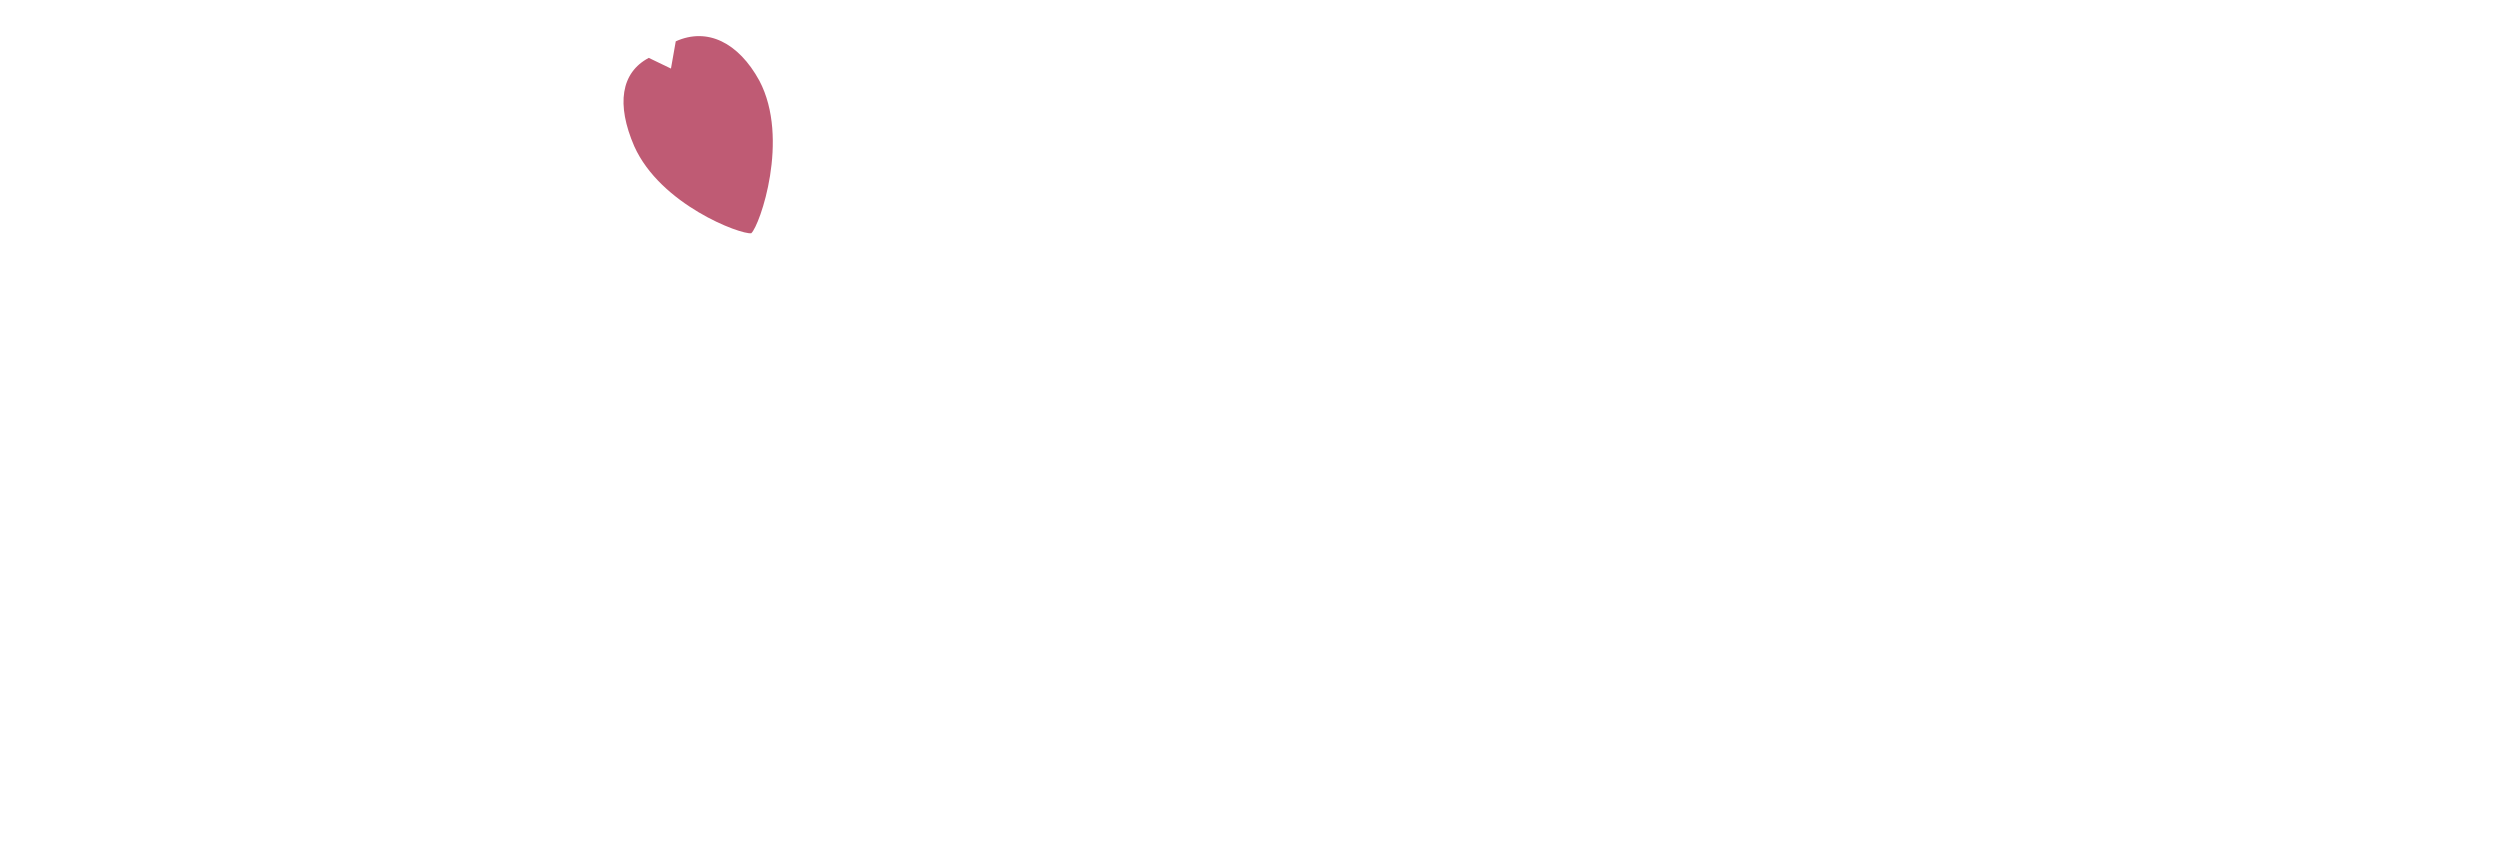
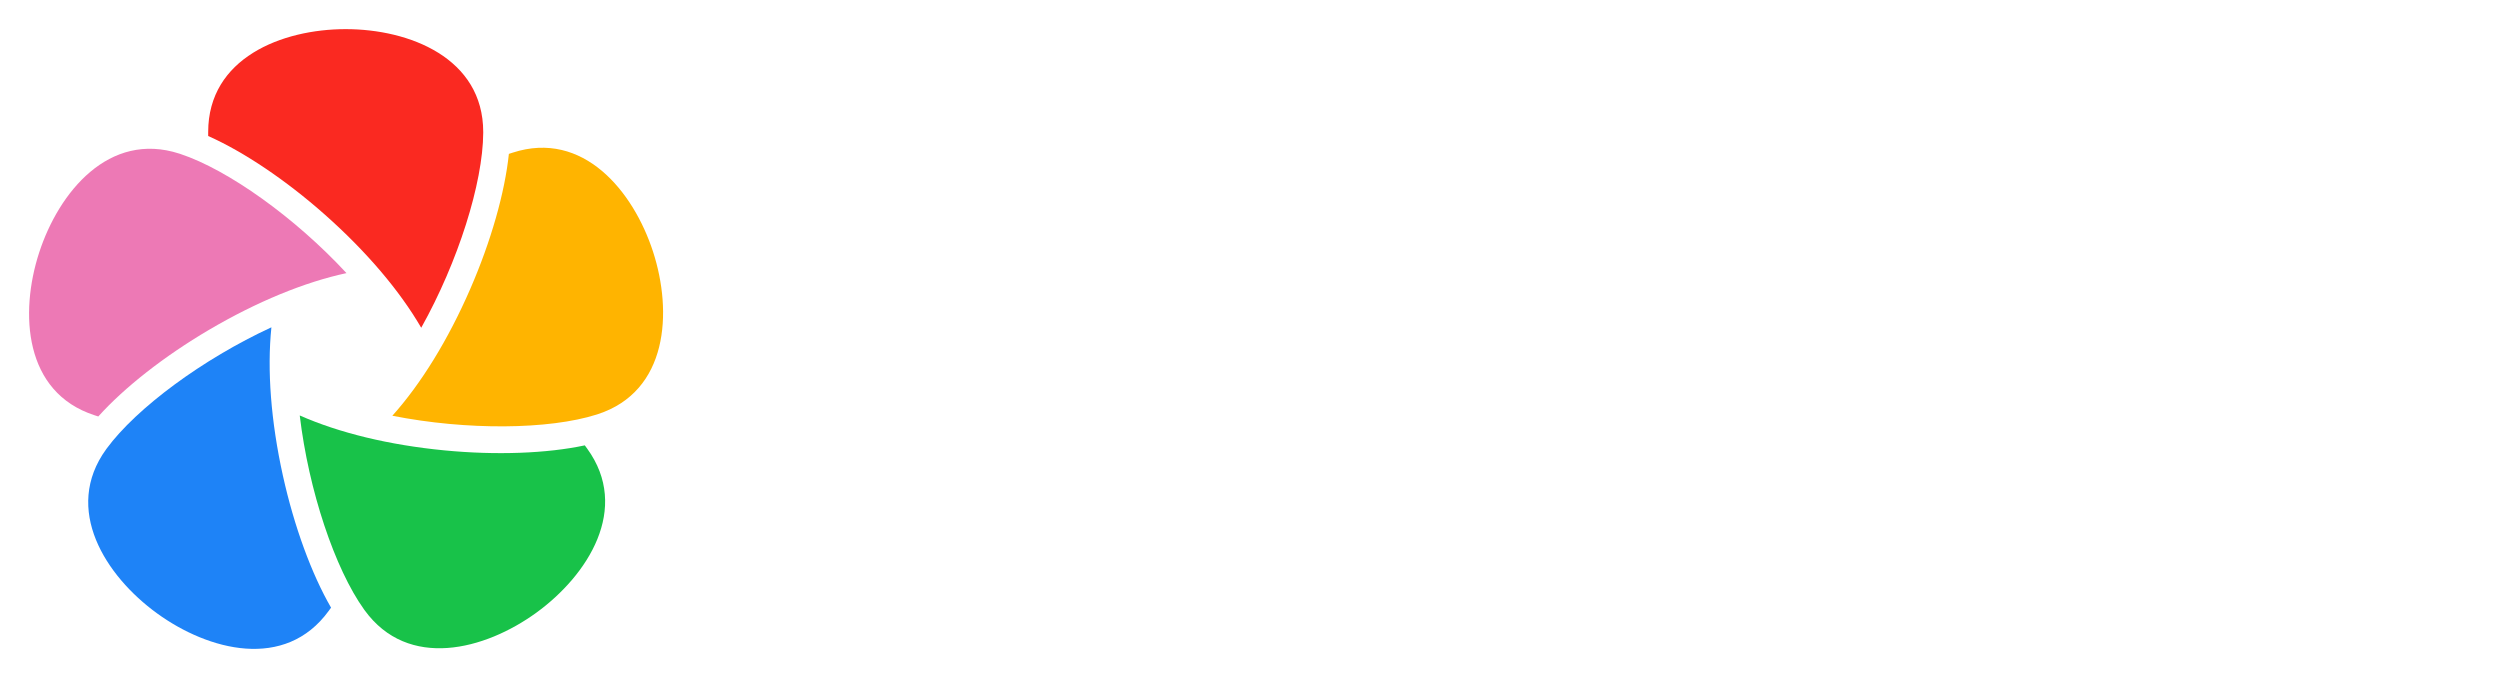
- <svg xmlns="http://www.w3.org/2000/svg" width="103.84" height="35" viewBox="0 0 103.84 35" fill="none">
-   <path fill="#bf5b74" d="M31.205 9.688C31.563 9.363 32.812 5.764 31.543 3.355C30.672 1.762 29.376 1.127 28.068 1.717L27.869 2.848L26.948 2.404C25.791 3.016 25.590 4.334 26.346 6.078C27.437 8.507 30.767 9.752 31.205 9.688Z" />
+ <svg xmlns="http://www.w3.org/2000/svg" width="129.06" height="35" viewBox="0 0 129.06 35" fill="none">
+   <g transform="translate(-4.0598 -3.7686) scale(0.055459)">
+     <path fill="#FA2921" d="M375.48,267.63c38.64,34.21,69.78,70.87,89.82,105.42c34.42-61.56,57.42-134.71,57.71-181.3   c0-0.33,0-0.63,0-0.91c0-68.94-68.77-95.77-128.01-95.77s-128.01,26.83-128.01,95.77c0,0.94,0,2.2,0,3.72   C300.01,209.24,339.15,235.47,375.48,267.63z" />
+     <path fill="#ED79B5" d="M164.7,455.63c24.15-26.87,61.2-55.99,103.01-80.61c44.48-26.18,88.97-44.47,128.02-52.84   c-47.91-51.76-110.37-96.24-154.6-110.91c-0.31-0.1-0.6-0.19-0.86-0.28c-65.57-21.3-112.34,35.81-130.64,92.15   c-18.3,56.34-14.04,130.04,51.53,151.34C162.05,454.77,163.25,455.16,164.7,455.63z" />
+     <path fill="#FFB400" d="M681.07,302.19c-18.3-56.34-65.07-113.45-130.64-92.15c-0.9,0.29-2.1,0.68-3.54,1.15   c-3.75,35.93-16.6,81.27-35.96,125.76c-20.59,47.32-45.84,88.27-72.51,118c69.18,13.72,145.86,12.98,190.26-1.14   c0.31-0.1,0.6-0.2,0.86-0.28C695.11,432.22,699.37,358.52,681.07,302.19z" />
+     <path fill="#1E83F7" d="M336.54,510.71c-11.15-50.39-14.8-98.36-10.7-138.08c-64.03,29.57-125.63,75.23-153.26,112.76   c-0.19,0.26-0.37,0.51-0.53,0.73c-40.52,55.78-0.66,117.91,47.27,152.72c47.92,34.82,119.33,53.54,159.86-2.24   c0.56-0.76,1.3-1.78,2.19-3.01C363.28,602.32,347.02,558.08,336.54,510.71z" />
+     <path fill="#18C249" d="M617.57,482.52c-35.33,7.54-82.42,9.33-130.72,4.66c-51.37-4.96-98.11-16.32-134.63-32.5   c8.33,70.03,32.73,142.73,59.88,180.6c0.19,0.26,0.37,0.51,0.53,0.73c40.52,55.78,111.93,37.06,159.86,2.24   c47.92-34.82,87.79-96.95,47.27-152.72C619.2,484.77,618.46,483.75,617.57,482.52z" />
+   </g>
</svg>
